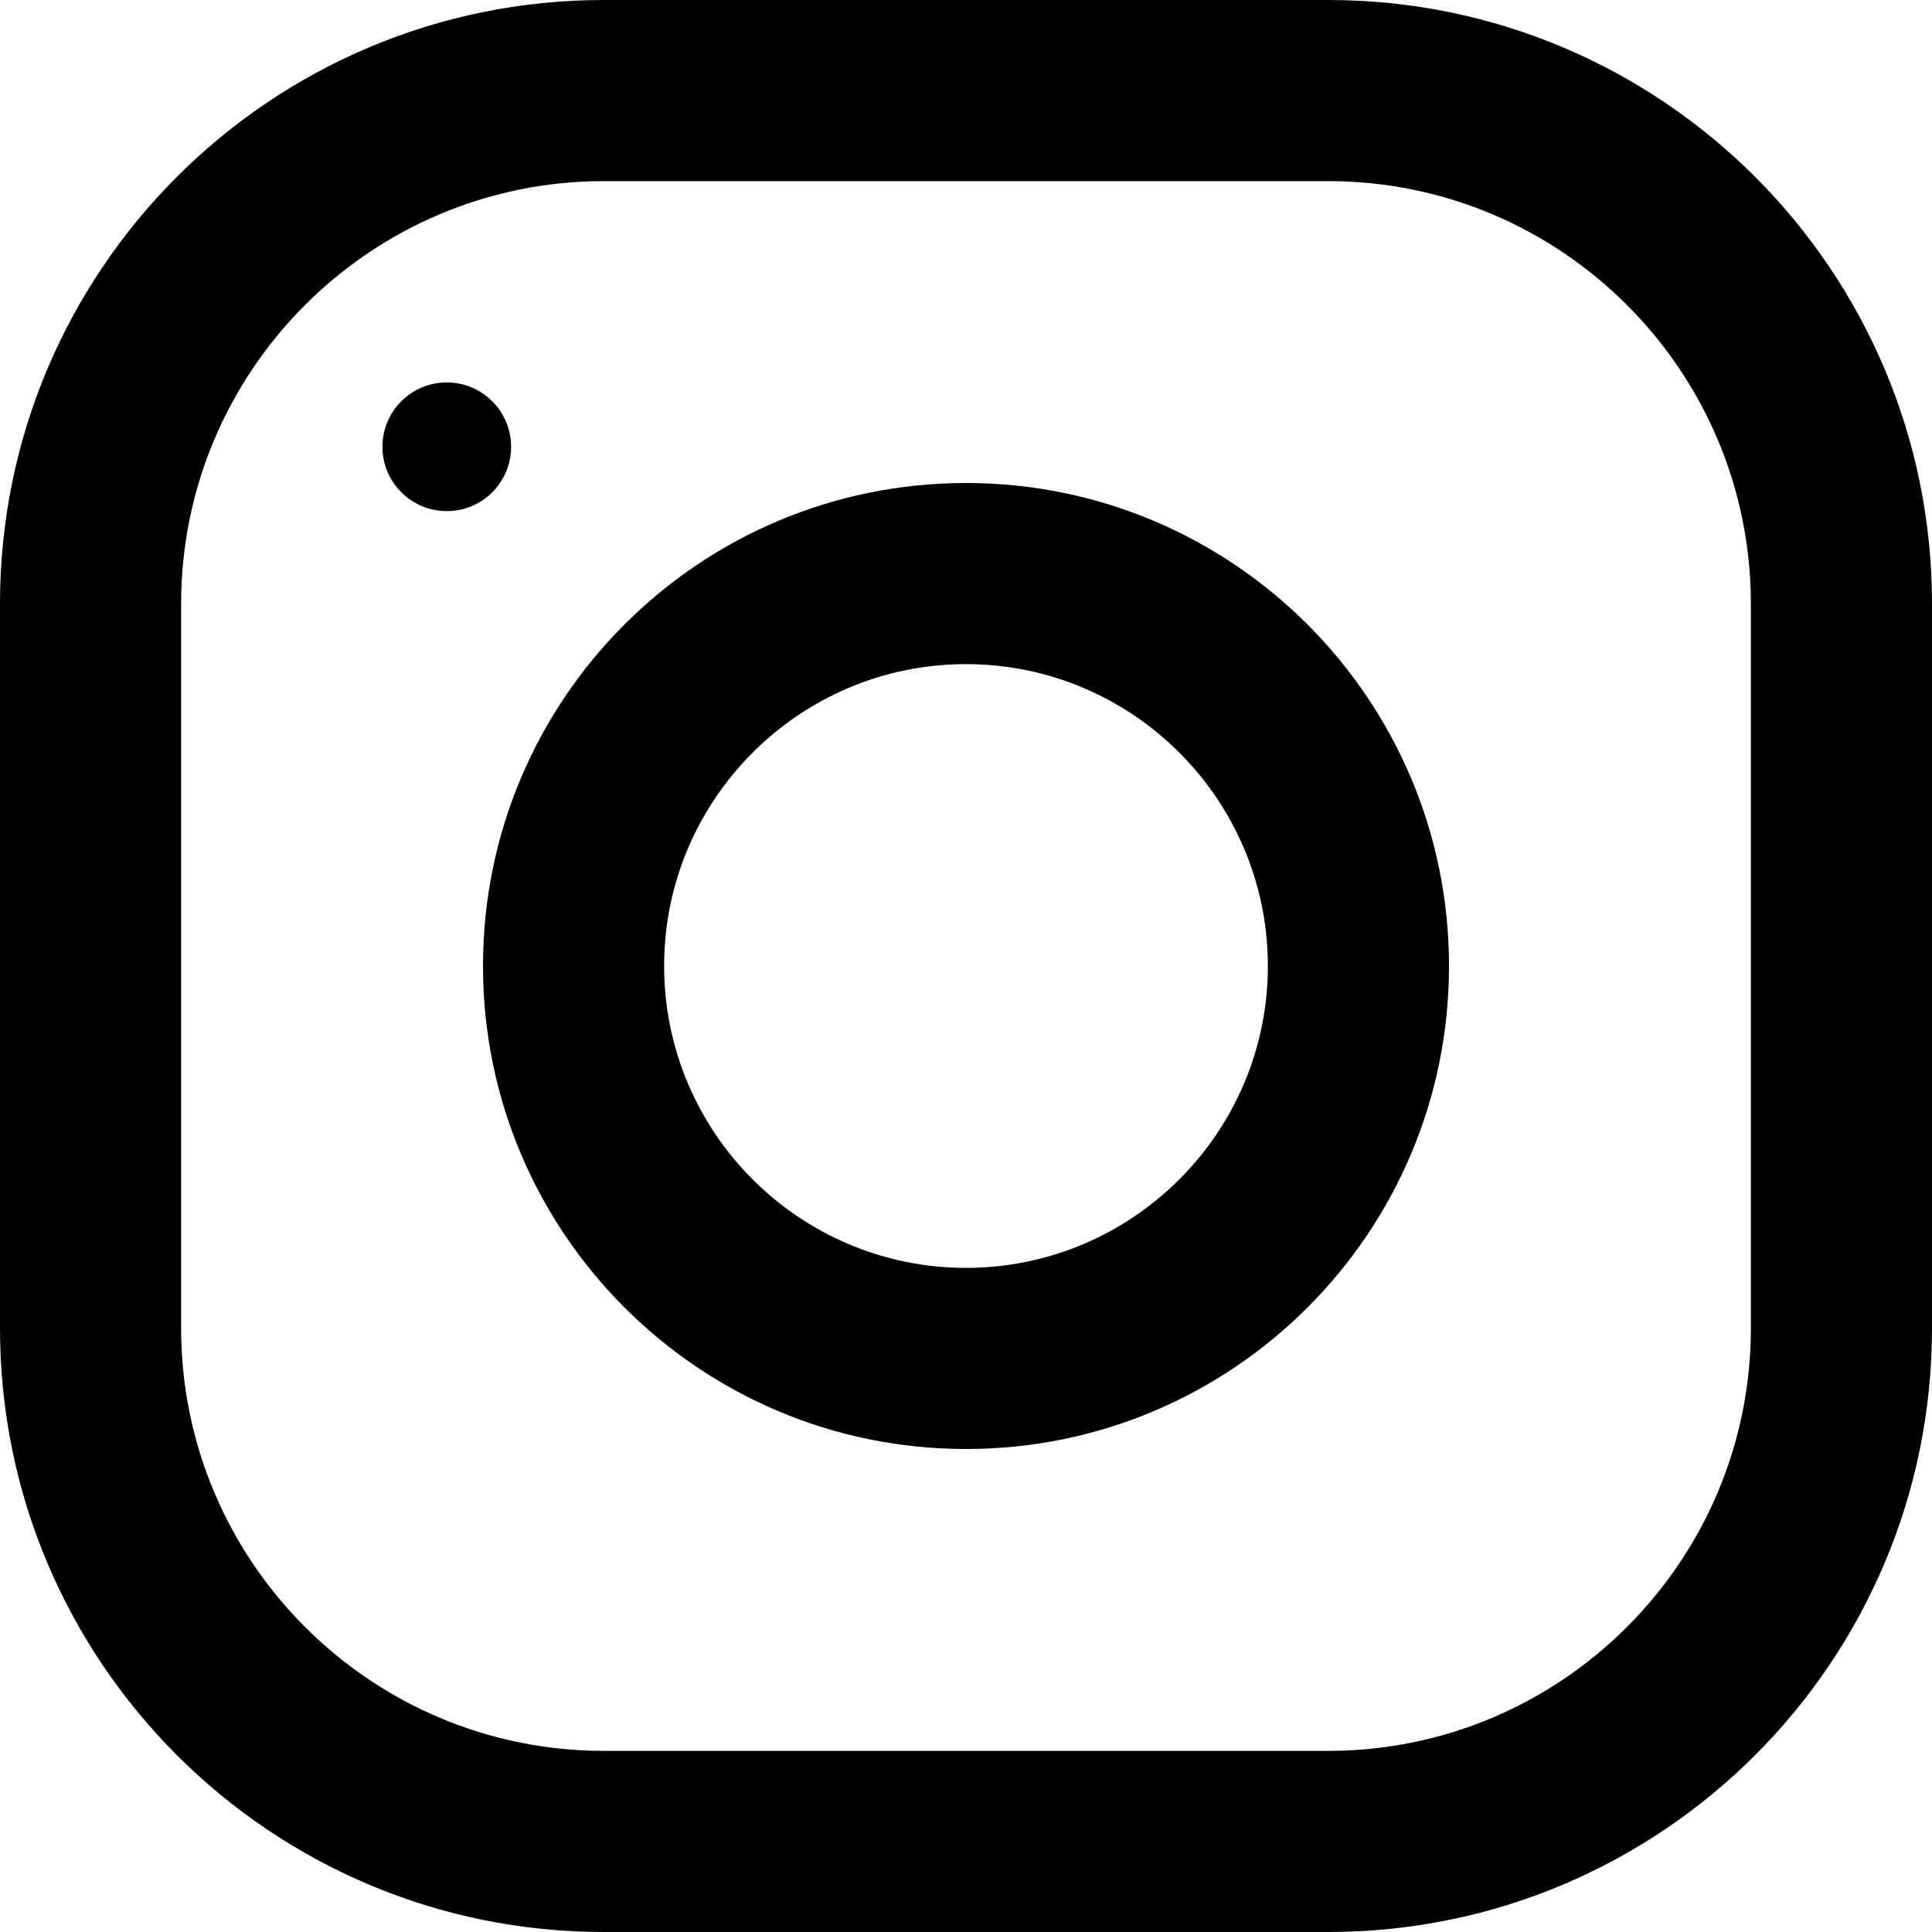
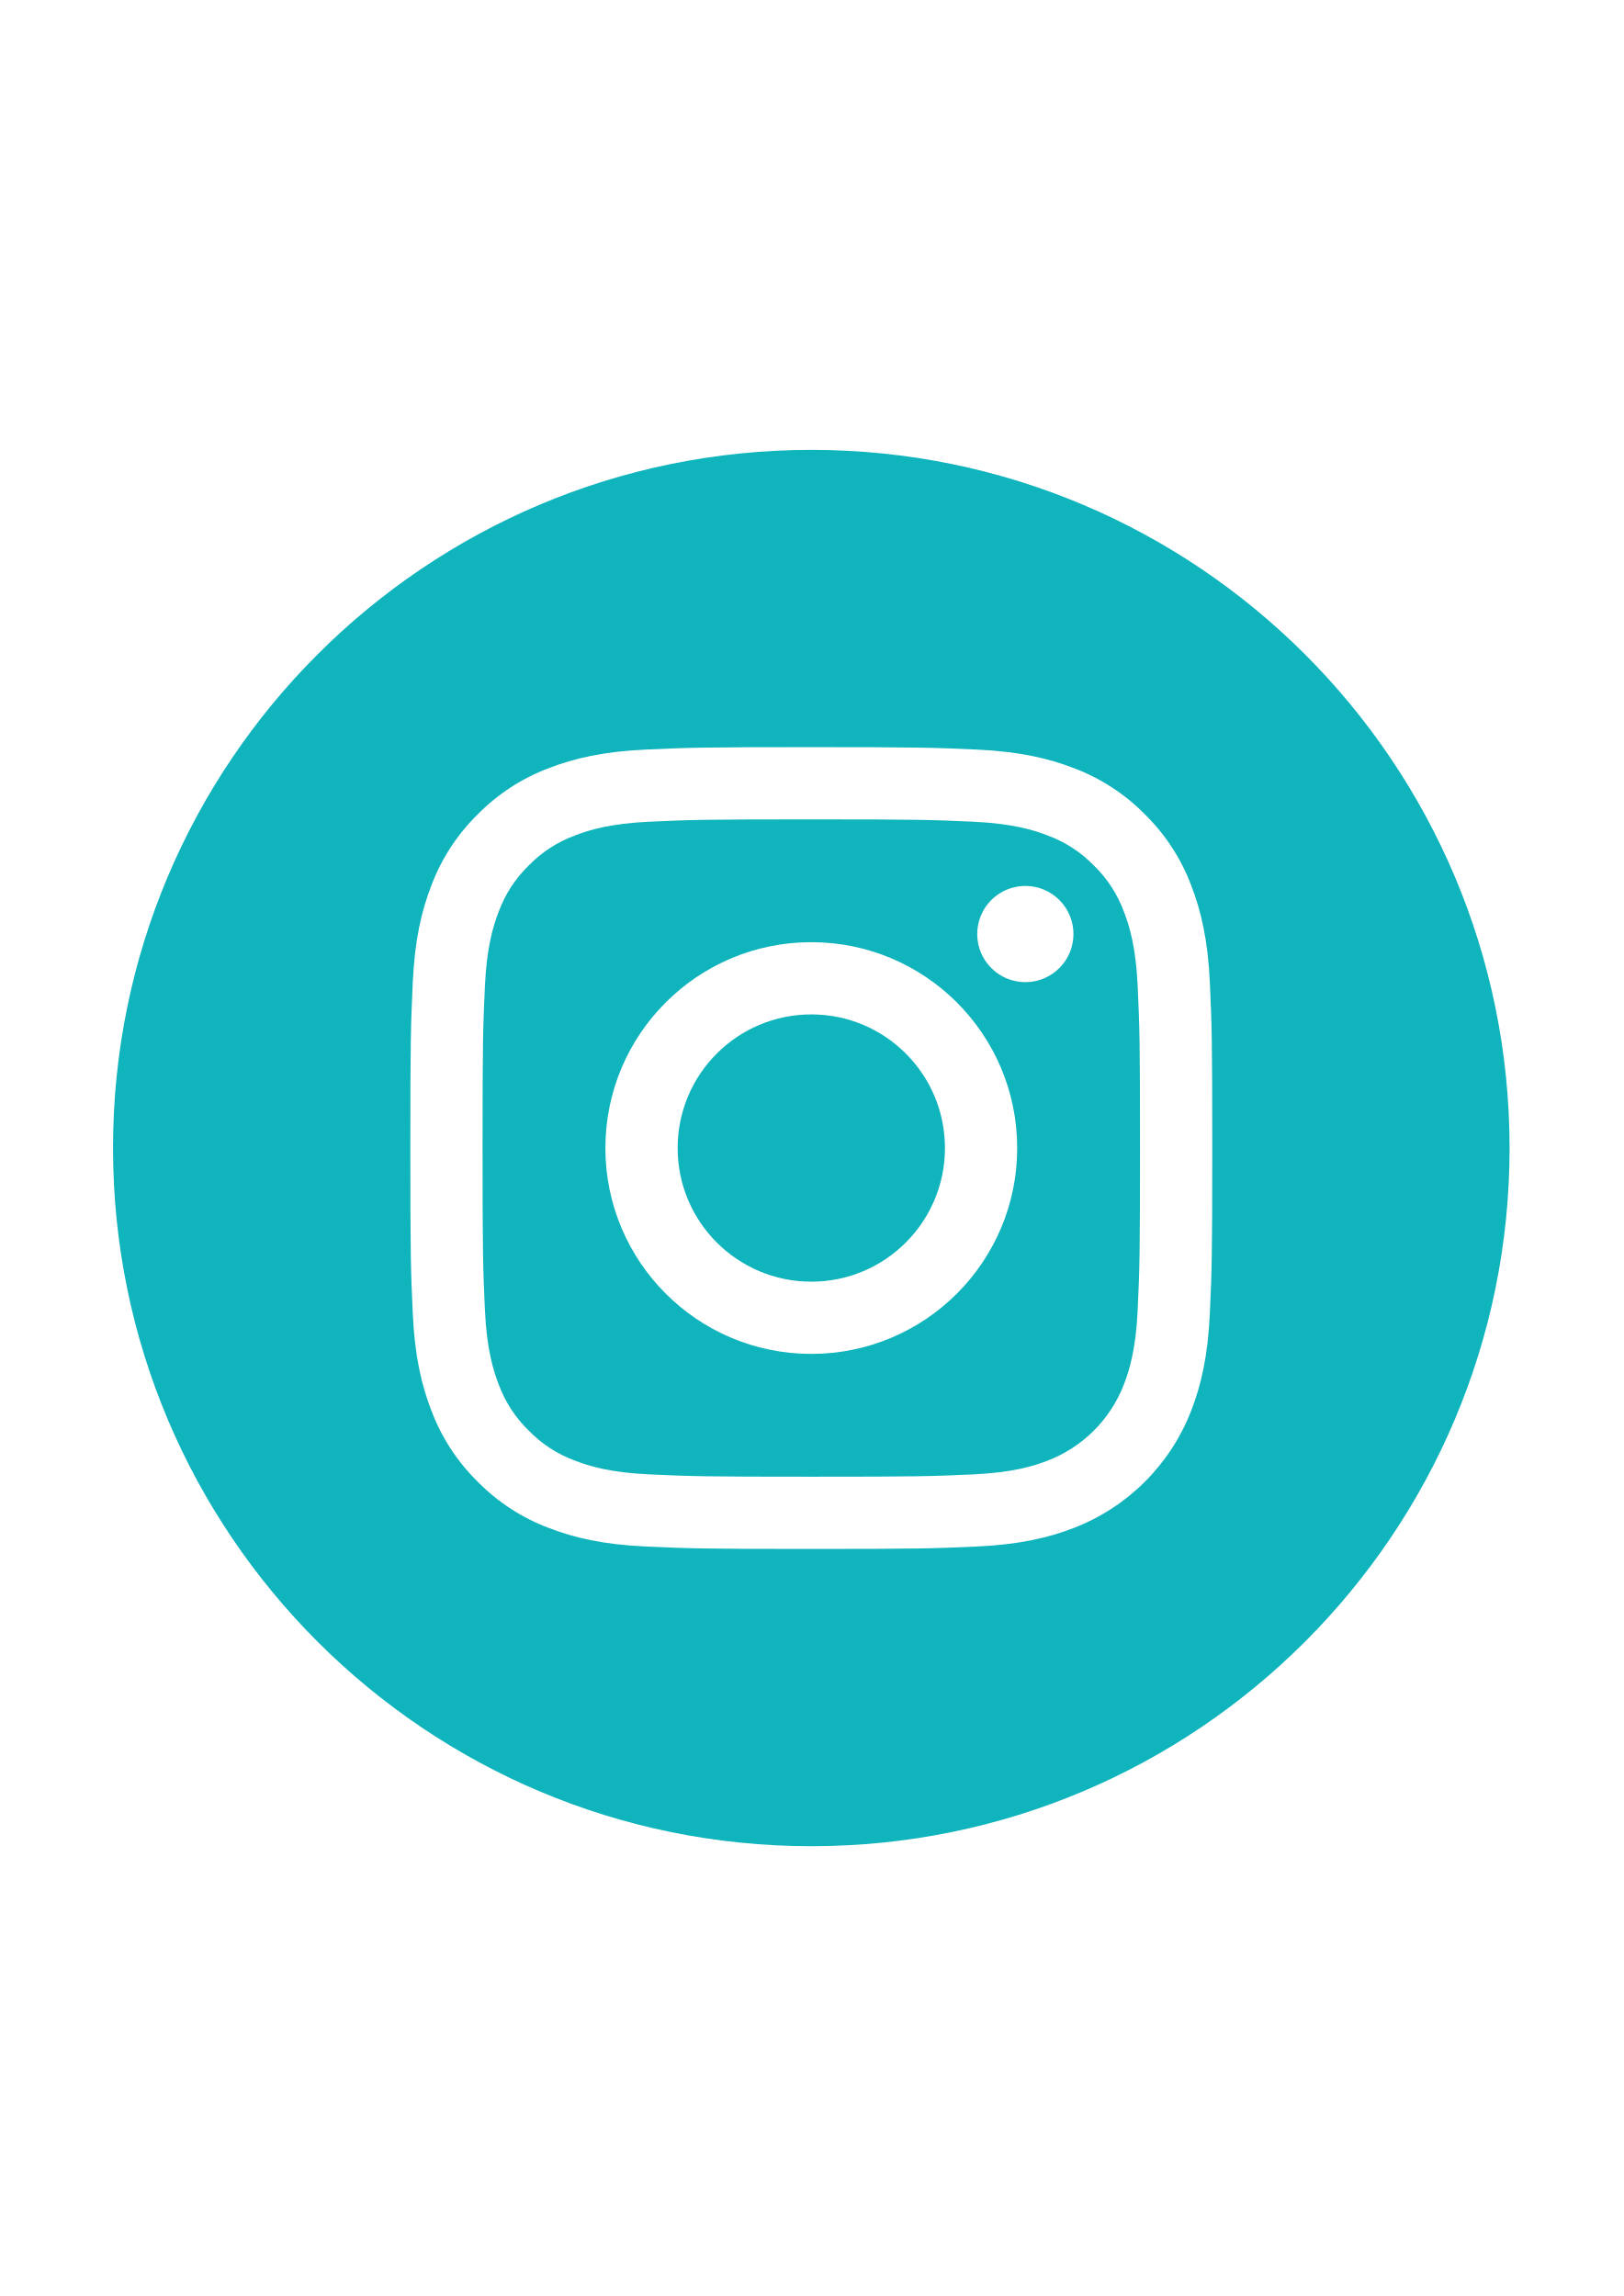
- <svg xmlns="http://www.w3.org/2000/svg" width="20" height="20" viewBox="0 0 20 20" fill="none">
-   <path d="M-6.01032e-07 6.25L-2.73196e-07 13.75C-1.22337e-07 17.201 2.799 20 6.25 20L13.75 20C17.201 20 20 17.201 20 13.75L20 6.25C20 2.799 17.201 -7.51891e-07 13.75 -6.01032e-07L6.25 -2.73196e-07C2.799 -1.22337e-07 -7.51891e-07 2.799 -6.01032e-07 6.25ZM13.75 1.875C16.163 1.875 18.125 3.837 18.125 6.25L18.125 13.75C18.125 16.163 16.163 18.125 13.75 18.125L6.25 18.125C3.837 18.125 1.875 16.163 1.875 13.75L1.875 6.25C1.875 3.837 3.837 1.875 6.25 1.875L13.75 1.875Z" fill="black" />
-   <path d="M5 10C5 12.761 7.239 15 10 15C12.761 15 15 12.761 15 10C15 7.239 12.761 5 10 5C7.239 5 5 7.239 5 10ZM13.125 10C13.125 11.723 11.723 13.125 10 13.125C8.276 13.125 6.875 11.723 6.875 10C6.875 8.277 8.276 6.875 10 6.875C11.723 6.875 13.125 8.277 13.125 10Z" fill="black" />
-   <path d="M5.291 4.625C5.291 4.257 4.993 3.959 4.625 3.959C4.257 3.959 3.959 4.257 3.959 4.625C3.959 4.993 4.257 5.291 4.625 5.291C4.993 5.291 5.291 4.993 5.291 4.625Z" fill="black" />
+ <svg xmlns="http://www.w3.org/2000/svg" xml:space="preserve" width="210mm" height="297mm" version="1.1" style="shape-rendering:geometricPrecision; text-rendering:geometricPrecision; image-rendering:optimizeQuality; fill-rule:evenodd; clip-rule:evenodd" viewBox="0 0 21000 29700">
+   <defs>
+     <style type="text/css">
+    
+     .fil0 {fill:#0FB4BD;fill-rule:nonzero}
+    
+   </style>
+   </defs>
+   <g id="Слой_x0020_1">
+     <g id="_2249730339440">
+       <path class="fil0" d="M12221.48 14850.53c0,954.7 -773.91,1728.61 -1728.61,1728.61 -954.7,0 -1728.61,-773.91 -1728.61,-1728.61 0,-954.7 773.91,-1728.61 1728.61,-1728.61 954.7,0 1728.61,773.91 1728.61,1728.61zm0 0z" />
+       <path class="fil0" d="M14535.48 11792.11c-83.1,-225.17 -215.66,-428.98 -387.92,-596.28 -167.29,-172.25 -370.97,-304.82 -596.28,-387.92 -182.73,-70.97 -457.23,-155.44 -962.84,-178.46 -546.94,-24.94 -710.93,-30.32 -2095.58,-30.32 -1384.79,0 -1548.78,5.24 -2095.58,30.18 -505.6,23.15 -780.25,107.62 -962.84,178.59 -225.31,83.1 -429.12,215.66 -596.28,387.92 -172.25,167.29 -304.82,370.97 -388.06,596.28 -70.97,182.73 -155.44,457.37 -178.46,962.97 -24.94,546.81 -30.32,710.79 -30.32,2095.58 0,1384.65 5.37,1548.64 30.32,2095.58 23.01,505.6 107.49,780.11 178.46,962.84 83.23,225.31 215.66,428.98 387.92,596.28 167.29,172.25 370.97,304.82 596.28,387.92 182.73,71.11 457.37,155.58 962.97,178.59 546.81,24.94 710.65,30.18 2095.44,30.18 1384.93,0 1548.91,-5.24 2095.58,-30.18 505.6,-23.01 780.25,-107.49 962.97,-178.59 452.27,-174.46 809.74,-531.92 984.19,-984.19 70.97,-182.73 155.44,-457.23 178.59,-962.84 24.94,-546.94 30.18,-710.93 30.18,-2095.58 0,-1384.79 -5.24,-1548.78 -30.18,-2095.58 -23.01,-505.6 -107.49,-780.25 -178.59,-962.97l0.03 0zm-4042.61 5721.34c-1470.78,0 -2663.06,-1192.14 -2663.06,-2662.92 0,-1470.78 1192.28,-2662.92 2663.06,-2662.92 1470.64,0 2662.92,1192.14 2662.92,2662.92 0,1470.78 -1192.28,2662.92 -2662.92,2662.92zm2768.2 -4808.8c-343.68,0 -622.32,-278.64 -622.32,-622.32 0,-343.68 278.64,-622.32 622.32,-622.32 343.68,0 622.32,278.64 622.32,622.32 -0.14,343.68 -278.64,622.32 -622.32,622.32zm0 0z" />
+       <path class="fil0" d="M10492.87 5819.42c-4986.98,0 -9031.11,4044.13 -9031.11,9031.11 0,4986.98 4044.13,9031.11 9031.11,9031.11 4986.98,0 9031.11,-4044.13 9031.11,-9031.11 0,-4986.98 -4044.13,-9031.11 -9031.11,-9031.11zm5154.55 11169.14c-25.08,552.04 -112.86,928.94 -241.02,1258.84 -269.41,696.6 -820.07,1247.26 -1516.67,1516.67 -329.76,128.16 -706.8,215.8 -1258.7,241.02 -553.01,25.22 -729.67,31.28 -2138.03,31.28 -1408.49,0 -1585.02,-6.06 -2138.16,-31.28 -551.9,-25.22 -928.94,-112.86 -1258.7,-241.02 -346.16,-130.22 -659.53,-334.31 -918.6,-598.21 -263.76,-258.93 -467.84,-572.44 -598.07,-918.46 -128.16,-329.76 -215.94,-706.8 -241.02,-1258.7 -25.49,-553.14 -31.42,-729.81 -31.42,-2138.16 0,-1408.35 5.93,-1585.02 31.28,-2138.03 25.08,-552.04 112.72,-928.94 240.88,-1258.84 130.22,-346.03 334.45,-659.53 598.34,-918.46 258.93,-263.89 572.44,-467.98 918.46,-598.21 329.9,-128.16 706.8,-215.8 1258.84,-241.02 553.01,-25.22 729.67,-31.28 2138.03,-31.28 1408.36,0 1585.02,6.06 2138.03,31.42 552.04,25.08 928.94,112.72 1258.84,240.74 346.03,130.22 659.53,334.45 918.6,598.34 263.76,259.07 467.98,572.44 598.07,918.46 128.3,329.9 215.94,706.8 241.16,1258.84 25.22,553.01 31.14,729.67 31.14,2138.03 0,1408.36 -5.93,1585.02 -31.28,2138.03zm0 0z" />
+     </g>
+   </g>
</svg>
